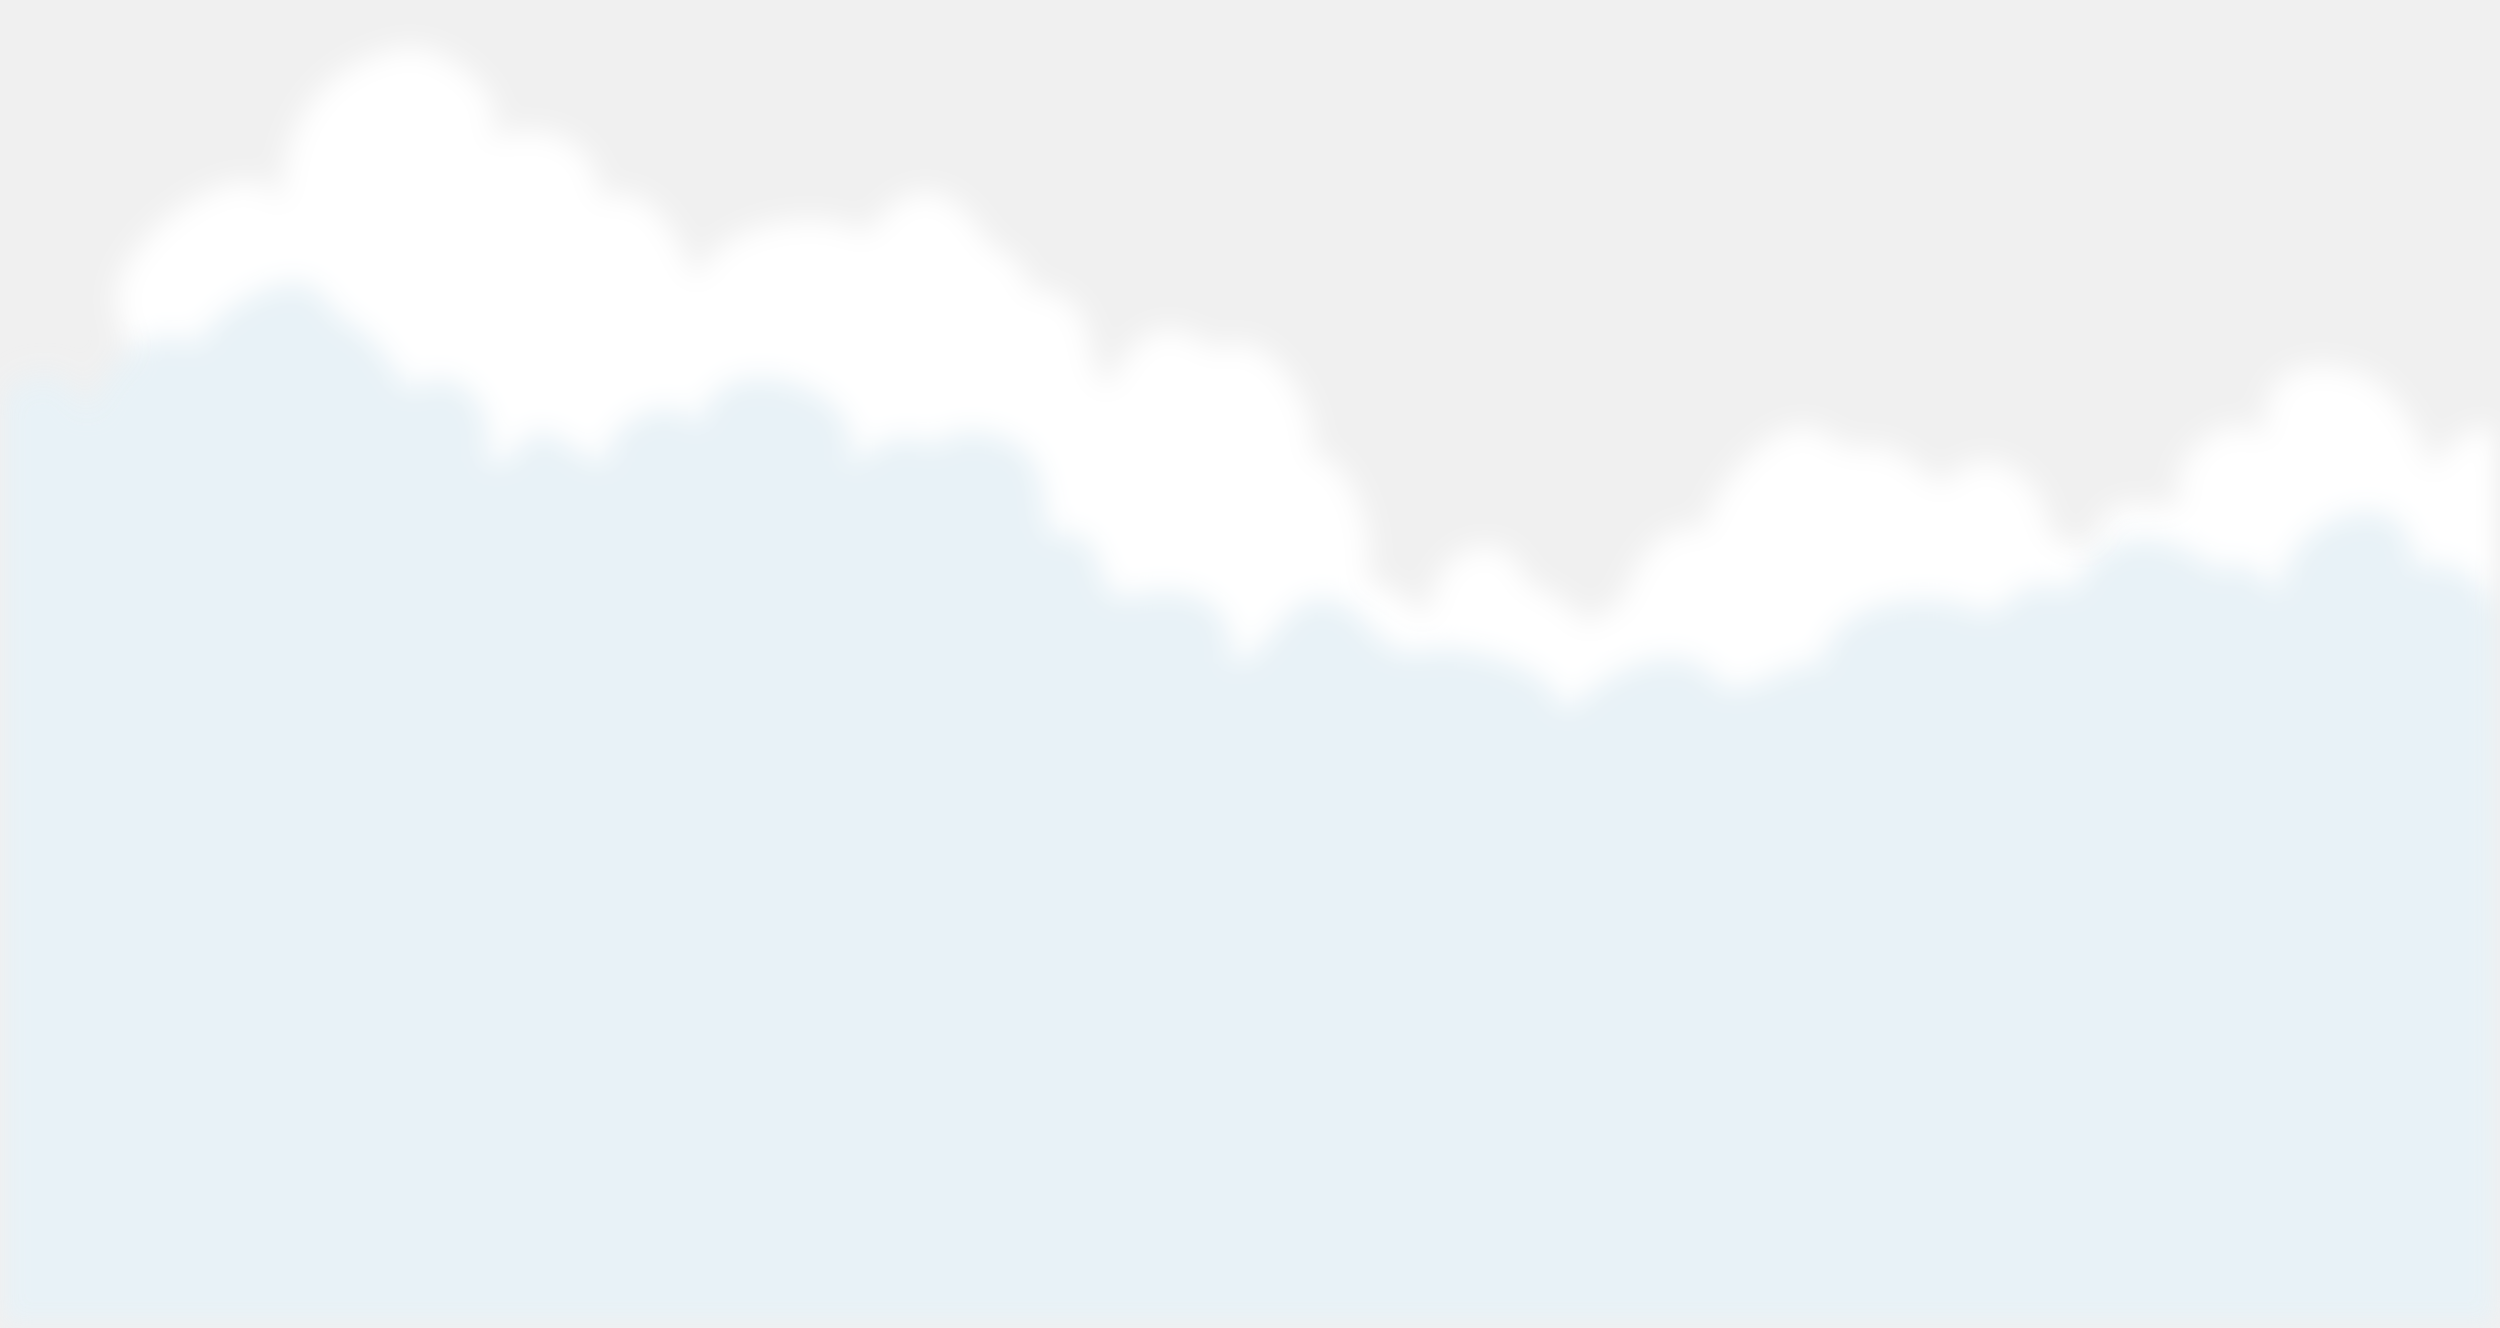
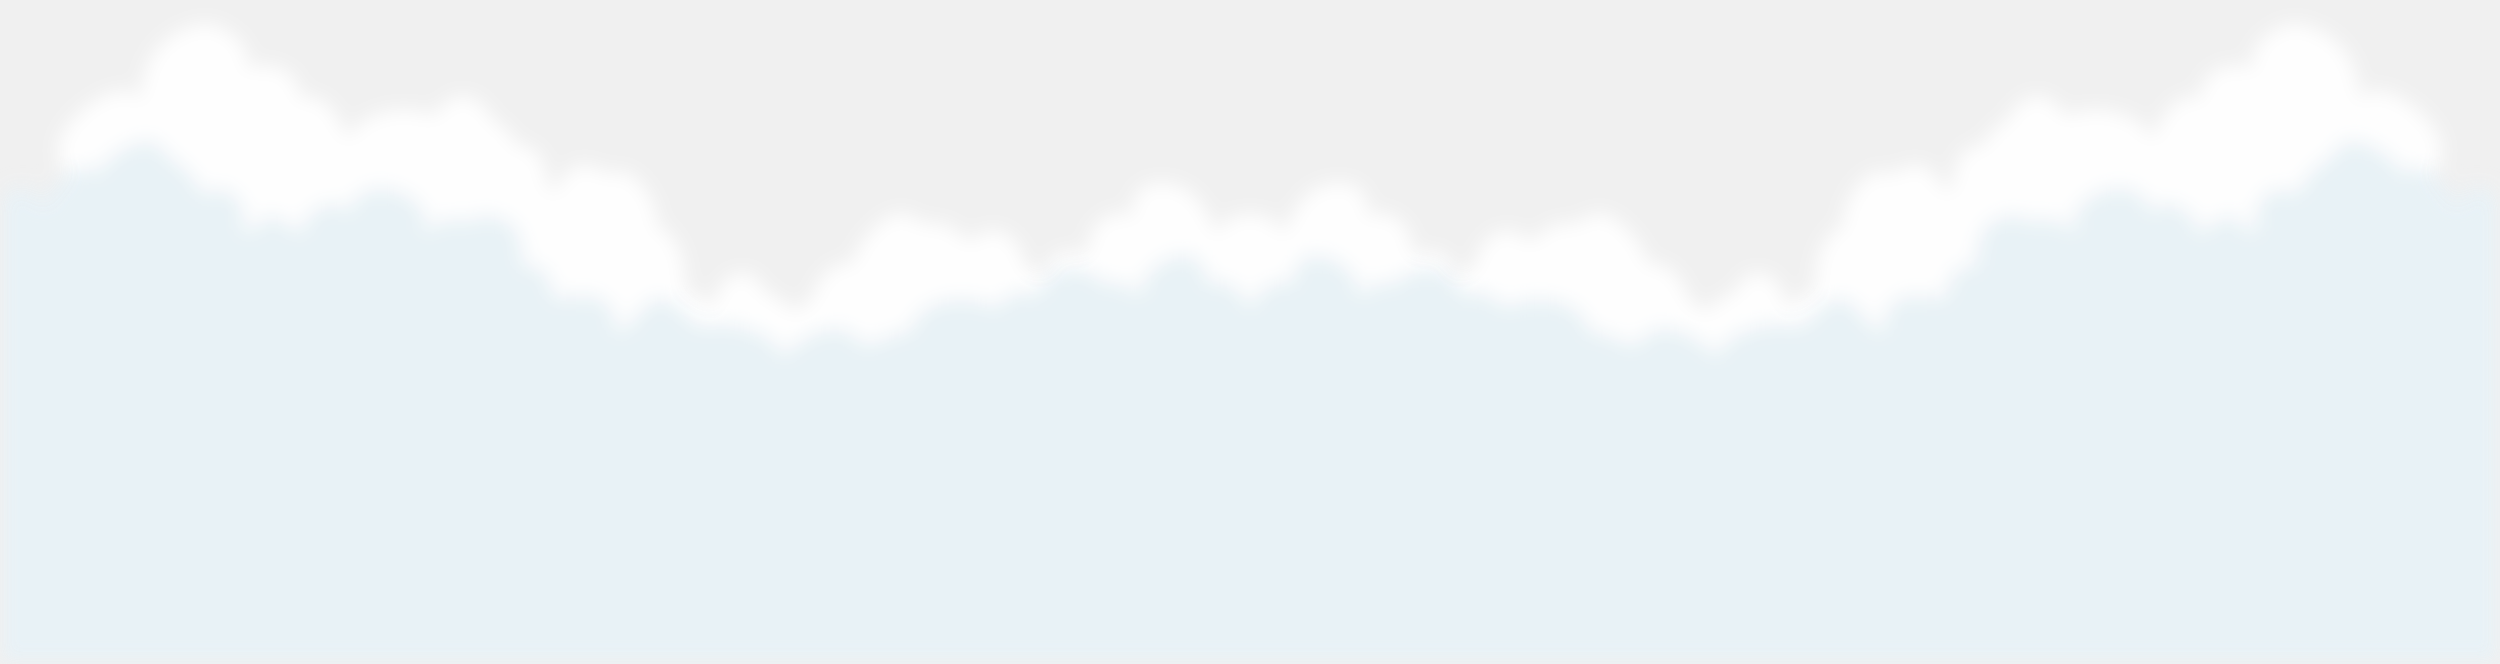
- <svg xmlns="http://www.w3.org/2000/svg" id="clouds" viewBox="0 0 533 283">
+ <svg xmlns="http://www.w3.org/2000/svg" id="clouds" viewBox="0 0 1066 283">
  <defs>
    <style>
-         .cls-1{filter: url(#AI_GaussianBlur_3);}
-       </style>
-     <filter id="AI_GaussianBlur_3" name="AI_GaussianBlur_3">
-       <feGaussianBlur stdDeviation="3" />
+       .cls-1 { fill: #fff; }
+       .cls-2 { fill: #e8f2f7; }
+       .cls-3{ opacity: 0.95; filter: url(#AI_GaussianBlur_1); }
+     </style>
+     <filter id="AI_GaussianBlur_1" name="AI_GaussianBlur_1">
+       <feGaussianBlur stdDeviation="4.00" />
    </filter>
  </defs>
-   <g class="cls-1">
-     <path fill="#ffffff" d="M1039.47 57.18c-7.97-14.593-31.85-26.286-33.47-12.17.07-6.24.288-29.445-25.84-34.856-8.247-1.71-25.346 11.235-18.116 19.637-12.08-5.304-24.942.84-23.8 13.095-.254-.59-11.324-8.508-20.663 17.124-3.613-13.686-29.443-16.263-36.046-9.933-15.53-21.912-25.893 2.1-27.22 2.575-4.195 1.506-7.982 4.684-7.67 9.952-3.085-2.864-9.45 1.31-11.142 4.44-2.567 4.75-1.746 10.867-5.344 15.883C820.468 62.3 811.49 72.42 805.9 74.6c-7.878-7.51-22.878 12.522-19.49 22.955-5.072-3.1-14.594 11.906-11.91 26.345-5.7.47-10.438 6.123-12.772 7.656-.673-6.1-3.254-13.748-10.98-15.026-6.26-1.035-8.8 3.545-10.1 7.257-.065.187-11.136 4.97-13.033 9.568a19.31 19.31 0 0 0-7.1-4.723c-2.982-9.287-9.342-18.912-18.093-15.474.6-6.735-14.844-26.672-24.682-21.33-13.165 9.745-6.606-4.783-25.747 11.71-9.54-12.376-22.573-.774-22.73 9.4-2.3 2.782-5.487 4.4-10.063 2.514-2.385-14.125-15.02-4.158-18.468-9.227 5.11-6.024-9.526-21.637-17.565-12.778 1.722-17.54-12.567-17.3-21.91-13.28-5.023 2.162-12.305 12.6-13.533 20.23-2.05-4.33-9.778-12.235-14.72-7.924-4.94-4.31-12.668 3.6-14.718 7.923-1.228-7.635-8.51-18.067-13.534-20.23-9.342-4.02-23.63-4.26-21.91 13.28-8.04-8.857-22.674 6.755-17.564 12.78-3.45 5.068-16.083-4.9-18.468 9.226-4.577 1.888-7.764.268-10.063-2.513-.156-10.18-13.19-21.78-22.73-9.4-19.14-16.495-12.582-1.967-25.747-11.713-9.84-5.34-25.285 14.6-24.682 21.33-8.75-3.437-15.112 6.188-18.093 15.475a19.312 19.312 0 0 0-7.1 4.723c-1.9-4.6-12.968-9.38-13.032-9.568-1.3-3.712-3.84-8.29-10.1-7.257-7.727 1.278-10.308 8.926-10.98 15.026-2.336-1.533-7.07-7.185-12.772-7.656 2.684-14.44-6.838-29.45-11.91-26.345 3.38-10.43-11.62-30.462-19.5-22.955-5.592-2.184-14.57-12.3-24.264 8.324-3.6-5.016-2.777-11.133-5.344-15.884-1.69-3.13-8.056-7.3-11.14-4.44.31-5.267-3.476-8.445-7.67-9.95-1.328-.477-11.692-24.488-27.22-2.576-6.6-6.33-32.434-3.753-36.048 9.932-9.338-25.632-20.408-17.712-20.663-17.124 1.143-12.254-11.718-18.4-23.8-13.094 7.23-8.4-9.868-21.348-18.114-19.637C59.71 15.566 59.926 38.77 60 45.01c-1.617-14.116-25.5-2.423-33.466 12.17-4.286 7.85.58 14.247 1.424 17.643 4.31-3.336 9.41-4.738 13.938-1.06 1.286-5.868 19.68-18.59 26.577-11.422 8.537 11.8 6.867 1.643 18.656 20.766 11.376-7.914 19.306 5.422 16.722 14.09 1.2 2.968 3.828.604 6.1-1.063 5.79-11.32 15.527 5.065 19.8 1.7-2.713-6.478 14.554-16.563 18.99-6.894 3.227-15.316 21.434-11.15 28.262-5.226 3.675 3.187 5.438 6.787 4.44 13.59 2.887-3.12 10.916-9.473 17.98-4.044 2.17-3.725 8.846-4.76 16.34-1.22 10.042 4.74 5.446 20.518 9.3 19.91 14.01-2.213 5.867 15.66 16.6 12.854 7.015-1.835 22.01-2.35 21.034 14.342 7.653-.776 10.174-13.19 18.423-13.622 10.857-.577 11.838 14.265 22.89 11.027 6.823-1.988 28.32 3.93 28.553 11.76.69.156 1.413.342 2.162.55 11.082-10.917 26.05-15.152 32.308-4.67 7.664 1.94 14.113-6.455 21.154-4.31 2.136-15.832 25.486-15.552 31.736-12.536 9.57 4.616 7.52-8.438 20.27-3.766 3.51 1.283 2.977-7.46 13.174-10.4 6.046-1.742 17.017 2.532 18.373 6.427 7.63-3.782 11.887 1.824 14.03 5.283.307-6.56 5.185-12.655 9.22-14.964 7.5-4.29 19.532-5.86 19.76 9.106 7.85-3.163 15.25 2.617 18.25 10.606 3-7.99 10.4-13.77 18.254-10.607.228-14.967 12.26-13.395 19.76-9.107 4.036 2.31 8.914 8.4 9.222 14.964 2.142-3.46 6.4-9.065 14.03-5.283 1.354-3.9 12.326-8.17 18.372-6.427 10.2 2.945 9.662 11.687 13.174 10.4 12.75-4.672 10.7 8.382 20.27 3.766 6.25-3.017 29.6-3.3 31.736 12.535 7.04-2.143 13.49 6.25 21.154 4.31 6.257-10.48 21.226-6.246 32.308 4.672.75-.21 1.473-.395 2.162-.552.232-7.828 21.73-13.747 28.553-11.758 11.052 3.238 12.033-11.6 22.89-11.027 8.248.433 10.77 12.846 18.422 13.622-.977-16.692 14.02-16.177 21.033-14.342 10.737 2.805 2.592-15.067 16.6-12.855 3.857.61-.74-15.167 9.3-19.91 7.495-3.54 14.17-2.5 16.34 1.22 7.066-5.428 15.095.924 17.98 4.044-1-6.8.767-10.4 4.44-13.59 6.83-5.924 25.036-10.09 28.264 5.226 4.435-9.67 21.7.416 18.99 6.894 4.27 3.36 14.008-13.026 19.8-1.7 2.267 1.667 4.9 4.03 6.1 1.062-2.585-8.667 5.345-22 16.722-14.09 11.79-19.122 10.12-8.96 18.656-20.764 6.9-7.17 25.292 5.554 26.578 11.423 4.53-3.68 9.628-2.277 13.938 1.06.842-3.396 5.708-9.793 1.42-17.644z" />
-     <path fill="#e8f2f7" d="M1047.263 87.524c-2.725-8.116-14.084-21.13-23.155-13.76-1.286-5.87-19.68-18.592-26.578-11.423-8.537 11.8-6.867 1.643-18.656 20.766-11.377-7.914-19.307 5.422-16.723 14.09-1.2 2.968-3.827.604-6.1-1.063-5.79-11.32-15.526 5.065-19.8 1.7 2.714-6.478-14.553-16.563-18.988-6.894-3.228-15.316-21.435-11.15-28.263-5.226-3.676 3.187-5.44 6.787-4.44 13.59-2.887-3.12-10.917-9.473-17.98-4.044-2.172-3.725-8.847-4.76-16.342-1.22-10.042 4.74-5.445 20.518-9.3 19.91-14.01-2.213-5.866 15.66-16.6 12.854-7.014-1.835-22.01-2.35-21.033 14.342-7.653-.776-10.174-13.19-18.423-13.622-10.856-.577-11.837 14.265-22.89 11.027-6.822-1.988-28.32 3.93-28.552 11.76-.69.156-1.413.342-2.162.55-11.082-10.917-26.05-15.152-32.308-4.67-7.664 1.94-14.113-6.455-21.154-4.31-2.136-15.832-25.486-15.552-31.736-12.536-9.57 4.616-7.52-8.438-20.27-3.766-3.51 1.283-2.977-7.46-13.174-10.4-6.046-1.742-17.017 2.532-18.373 6.427-7.63-3.782-11.887 1.824-14.03 5.283-.307-6.56-5.185-12.655-9.22-14.964-7.5-4.29-19.532-5.86-19.76 9.106C543.4 117.867 536 123.647 533 131.636c-3-7.99-10.4-13.77-18.254-10.607-.228-14.967-12.26-13.395-19.76-9.107-4.036 2.31-8.914 8.4-9.222 14.964-2.142-3.46-6.4-9.065-14.03-5.283-1.354-3.9-12.326-8.17-18.372-6.427-10.2 2.945-9.662 11.687-13.174 10.4-12.75-4.672-10.7 8.382-20.27 3.766-6.25-3.017-29.6-3.3-31.736 12.535-7.04-2.143-13.49 6.25-21.154 4.31-6.257-10.48-21.226-6.246-32.308 4.672-.75-.21-1.473-.395-2.162-.552-.232-7.828-21.73-13.747-28.553-11.758-11.052 3.238-12.033-11.6-22.89-11.027-8.248.433-10.77 12.846-18.422 13.622.977-16.692-14.02-16.177-21.033-14.342-10.737 2.805-2.592-15.067-16.6-12.855-3.857.61.74-15.167-9.3-19.91-7.5-3.54-14.17-2.5-16.34 1.22-7.066-5.428-15.095.924-17.98 4.044 1-6.8-.767-10.4-4.44-13.59-6.83-5.924-25.036-10.09-28.264 5.226-4.434-9.67-21.7.416-18.99 6.894-4.27 3.36-14.007-13.026-19.8-1.7-2.267 1.667-4.9 4.03-6.1 1.062 2.585-8.667-5.345-22-16.722-14.09-11.787-19.12-10.117-8.96-18.654-20.763-6.9-7.168-25.292 5.555-26.577 11.424-9.07-7.37-20.43 5.644-23.155 13.76C11.98 74.362 4.536 81.952 0 83.88V283h1066V83.88c-4.536-1.928-11.98-9.518-18.737 3.644z" />
+   <g class="cls-3">
+     <path class="cls-1" d="M1039.47 57.18c-7.97-14.593-31.85-26.286-33.47-12.17.07-6.24.288-29.445-25.84-34.856-8.247-1.71-25.346 11.235-18.116 19.637-12.08-5.304-24.942.84-23.8 13.095-.254-.59-11.324-8.508-20.663 17.124-3.613-13.686-29.443-16.263-36.046-9.933-15.53-21.912-25.893 2.1-27.22 2.575-4.195 1.506-7.982 4.684-7.67 9.952-3.085-2.864-9.45 1.31-11.142 4.44-2.567 4.75-1.746 10.867-5.344 15.883C820.468 62.3 811.49 72.42 805.9 74.6c-7.878-7.51-22.878 12.522-19.49 22.955-5.072-3.1-14.594 11.906-11.91 26.345-5.7.47-10.438 6.123-12.772 7.656-.673-6.1-3.254-13.748-10.98-15.026-6.26-1.035-8.8 3.545-10.1 7.257-.065.187-11.136 4.97-13.033 9.568a19.31 19.31 0 0 0-7.1-4.723c-2.982-9.287-9.342-18.912-18.093-15.474.6-6.735-14.844-26.672-24.682-21.33-13.165 9.745-6.606-4.783-25.747 11.71-9.54-12.376-22.573-.774-22.73 9.4-2.3 2.782-5.487 4.4-10.063 2.514-2.385-14.125-15.02-4.158-18.468-9.227 5.11-6.024-9.526-21.637-17.565-12.778 1.722-17.54-12.567-17.3-21.91-13.28-5.023 2.162-12.305 12.6-13.533 20.23-2.05-4.33-9.778-12.235-14.72-7.924-4.94-4.31-12.668 3.6-14.718 7.923-1.228-7.635-8.51-18.067-13.534-20.23-9.342-4.02-23.63-4.26-21.91 13.28-8.04-8.857-22.674 6.755-17.564 12.78-3.45 5.068-16.083-4.9-18.468 9.226-4.577 1.888-7.764.268-10.063-2.513-.156-10.18-13.19-21.78-22.73-9.4-19.14-16.495-12.582-1.967-25.747-11.713-9.84-5.34-25.285 14.6-24.682 21.33-8.75-3.437-15.112 6.188-18.093 15.475a19.312 19.312 0 0 0-7.1 4.723c-1.9-4.6-12.968-9.38-13.032-9.568-1.3-3.712-3.84-8.29-10.1-7.257-7.727 1.278-10.308 8.926-10.98 15.026-2.336-1.533-7.07-7.185-12.772-7.656 2.684-14.44-6.838-29.45-11.91-26.345 3.38-10.43-11.62-30.462-19.5-22.955-5.592-2.184-14.57-12.3-24.264 8.324-3.6-5.016-2.777-11.133-5.344-15.884-1.69-3.13-8.056-7.3-11.14-4.44.31-5.267-3.476-8.445-7.67-9.95-1.328-.477-11.692-24.488-27.22-2.576-6.6-6.33-32.434-3.753-36.048 9.932-9.338-25.632-20.408-17.712-20.663-17.124 1.143-12.254-11.718-18.4-23.8-13.094 7.23-8.4-9.868-21.348-18.114-19.637C59.71 15.566 59.926 38.77 60 45.01c-1.617-14.116-25.5-2.423-33.466 12.17-4.286 7.85.58 14.247 1.424 17.643 4.31-3.336 9.41-4.738 13.938-1.06 1.286-5.868 19.68-18.59 26.577-11.422 8.537 11.8 6.867 1.643 18.656 20.766 11.376-7.914 19.306 5.422 16.722 14.09 1.2 2.968 3.828.604 6.1-1.063 5.79-11.32 15.527 5.065 19.8 1.7-2.713-6.478 14.554-16.563 18.99-6.894 3.227-15.316 21.434-11.15 28.262-5.226 3.675 3.187 5.438 6.787 4.44 13.59 2.887-3.12 10.916-9.473 17.98-4.044 2.17-3.725 8.846-4.76 16.34-1.22 10.042 4.74 5.446 20.518 9.3 19.91 14.01-2.213 5.867 15.66 16.6 12.854 7.015-1.835 22.01-2.35 21.034 14.342 7.653-.776 10.174-13.19 18.423-13.622 10.857-.577 11.838 14.265 22.89 11.027 6.823-1.988 28.32 3.93 28.553 11.76.69.156 1.413.342 2.162.55 11.082-10.917 26.05-15.152 32.308-4.67 7.664 1.94 14.113-6.455 21.154-4.31 2.136-15.832 25.486-15.552 31.736-12.536 9.57 4.616 7.52-8.438 20.27-3.766 3.51 1.283 2.977-7.46 13.174-10.4 6.046-1.742 17.017 2.532 18.373 6.427 7.63-3.782 11.887 1.824 14.03 5.283.307-6.56 5.185-12.655 9.22-14.964 7.5-4.29 19.532-5.86 19.76 9.106 7.85-3.163 15.25 2.617 18.25 10.606 3-7.99 10.4-13.77 18.254-10.607.228-14.967 12.26-13.395 19.76-9.107 4.036 2.31 8.914 8.4 9.222 14.964 2.142-3.46 6.4-9.065 14.03-5.283 1.354-3.9 12.326-8.17 18.372-6.427 10.2 2.945 9.662 11.687 13.174 10.4 12.75-4.672 10.7 8.382 20.27 3.766 6.25-3.017 29.6-3.3 31.736 12.535 7.04-2.143 13.49 6.25 21.154 4.31 6.257-10.48 21.226-6.246 32.308 4.672.75-.21 1.473-.395 2.162-.552.232-7.828 21.73-13.747 28.553-11.758 11.052 3.238 12.033-11.6 22.89-11.027 8.248.433 10.77 12.846 18.422 13.622-.977-16.692 14.02-16.177 21.033-14.342 10.737 2.805 2.592-15.067 16.6-12.855 3.857.61-.74-15.167 9.3-19.91 7.495-3.54 14.17-2.5 16.34 1.22 7.066-5.428 15.095.924 17.98 4.044-1-6.8.767-10.4 4.44-13.59 6.83-5.924 25.036-10.09 28.264 5.226 4.435-9.67 21.7.416 18.99 6.894 4.27 3.36 14.008-13.026 19.8-1.7 2.267 1.667 4.9 4.03 6.1 1.062-2.585-8.667 5.345-22 16.722-14.09 11.79-19.122 10.12-8.96 18.656-20.764 6.9-7.17 25.292 5.554 26.578 11.423 4.53-3.68 9.628-2.277 13.938 1.06.842-3.396 5.708-9.793 1.42-17.644z" />
+     <path class="cls-2" d="M1047.263 87.524c-2.725-8.116-14.084-21.13-23.155-13.76-1.286-5.87-19.68-18.592-26.578-11.423-8.537 11.8-6.867 1.643-18.656 20.766-11.377-7.914-19.307 5.422-16.723 14.09-1.2 2.968-3.827.604-6.1-1.063-5.79-11.32-15.526 5.065-19.8 1.7 2.714-6.478-14.553-16.563-18.988-6.894-3.228-15.316-21.435-11.15-28.263-5.226-3.676 3.187-5.44 6.787-4.44 13.59-2.887-3.12-10.917-9.473-17.98-4.044-2.172-3.725-8.847-4.76-16.342-1.22-10.042 4.74-5.445 20.518-9.3 19.91-14.01-2.213-5.866 15.66-16.6 12.854-7.014-1.835-22.01-2.35-21.033 14.342-7.653-.776-10.174-13.19-18.423-13.622-10.856-.577-11.837 14.265-22.89 11.027-6.822-1.988-28.32 3.93-28.552 11.76-.69.156-1.413.342-2.162.55-11.082-10.917-26.05-15.152-32.308-4.67-7.664 1.94-14.113-6.455-21.154-4.31-2.136-15.832-25.486-15.552-31.736-12.536-9.57 4.616-7.52-8.438-20.27-3.766-3.51 1.283-2.977-7.46-13.174-10.4-6.046-1.742-17.017 2.532-18.373 6.427-7.63-3.782-11.887 1.824-14.03 5.283-.307-6.56-5.185-12.655-9.22-14.964-7.5-4.29-19.532-5.86-19.76 9.106C543.4 117.867 536 123.647 533 131.636c-3-7.99-10.4-13.77-18.254-10.607-.228-14.967-12.26-13.395-19.76-9.107-4.036 2.31-8.914 8.4-9.222 14.964-2.142-3.46-6.4-9.065-14.03-5.283-1.354-3.9-12.326-8.17-18.372-6.427-10.2 2.945-9.662 11.687-13.174 10.4-12.75-4.672-10.7 8.382-20.27 3.766-6.25-3.017-29.6-3.3-31.736 12.535-7.04-2.143-13.49 6.25-21.154 4.31-6.257-10.48-21.226-6.246-32.308 4.672-.75-.21-1.473-.395-2.162-.552-.232-7.828-21.73-13.747-28.553-11.758-11.052 3.238-12.033-11.6-22.89-11.027-8.248.433-10.77 12.846-18.422 13.622.977-16.692-14.02-16.177-21.033-14.342-10.737 2.805-2.592-15.067-16.6-12.855-3.857.61.74-15.167-9.3-19.91-7.5-3.54-14.17-2.5-16.34 1.22-7.066-5.428-15.095.924-17.98 4.044 1-6.8-.767-10.4-4.44-13.59-6.83-5.924-25.036-10.09-28.264 5.226-4.434-9.67-21.7.416-18.99 6.894-4.27 3.36-14.007-13.026-19.8-1.7-2.267 1.667-4.9 4.03-6.1 1.062 2.585-8.667-5.345-22-16.722-14.09-11.787-19.12-10.117-8.96-18.654-20.763-6.9-7.168-25.292 5.555-26.577 11.424-9.07-7.37-20.43 5.644-23.155 13.76C11.98 74.362 4.536 81.952 0 83.88V283h1066V83.88c-4.536-1.928-11.98-9.518-18.737 3.644z" />
  </g>
</svg>
